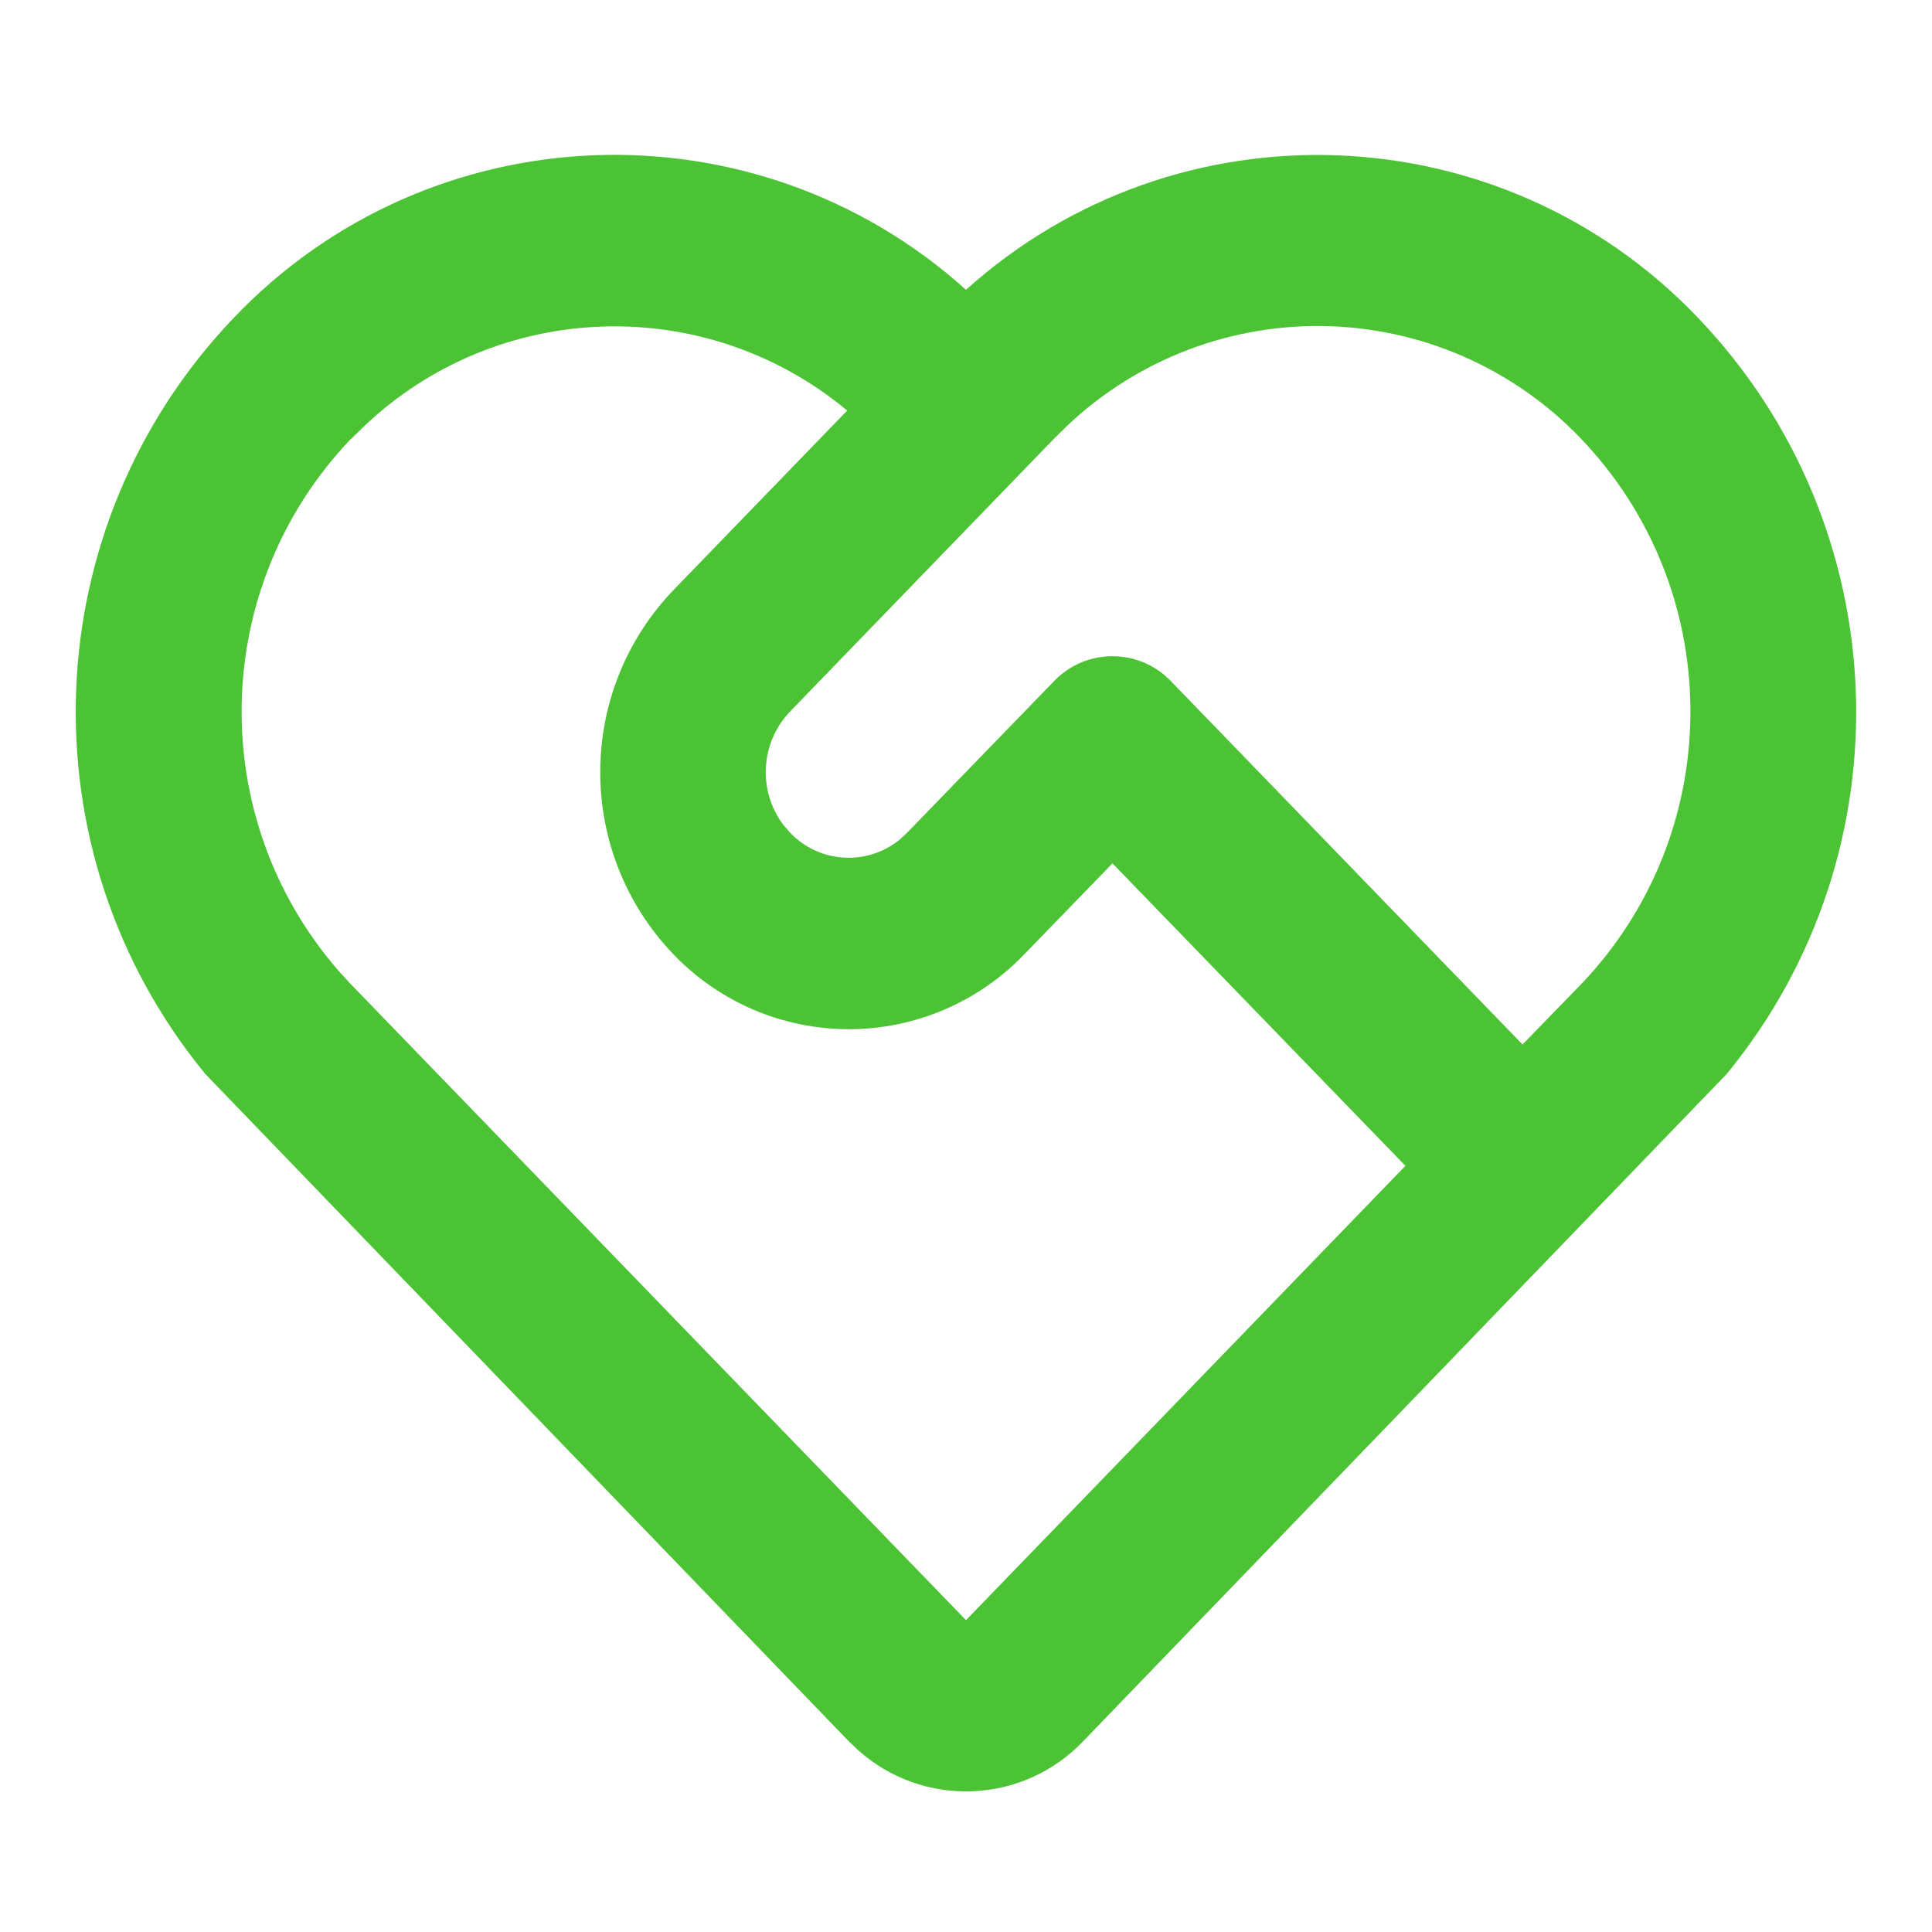
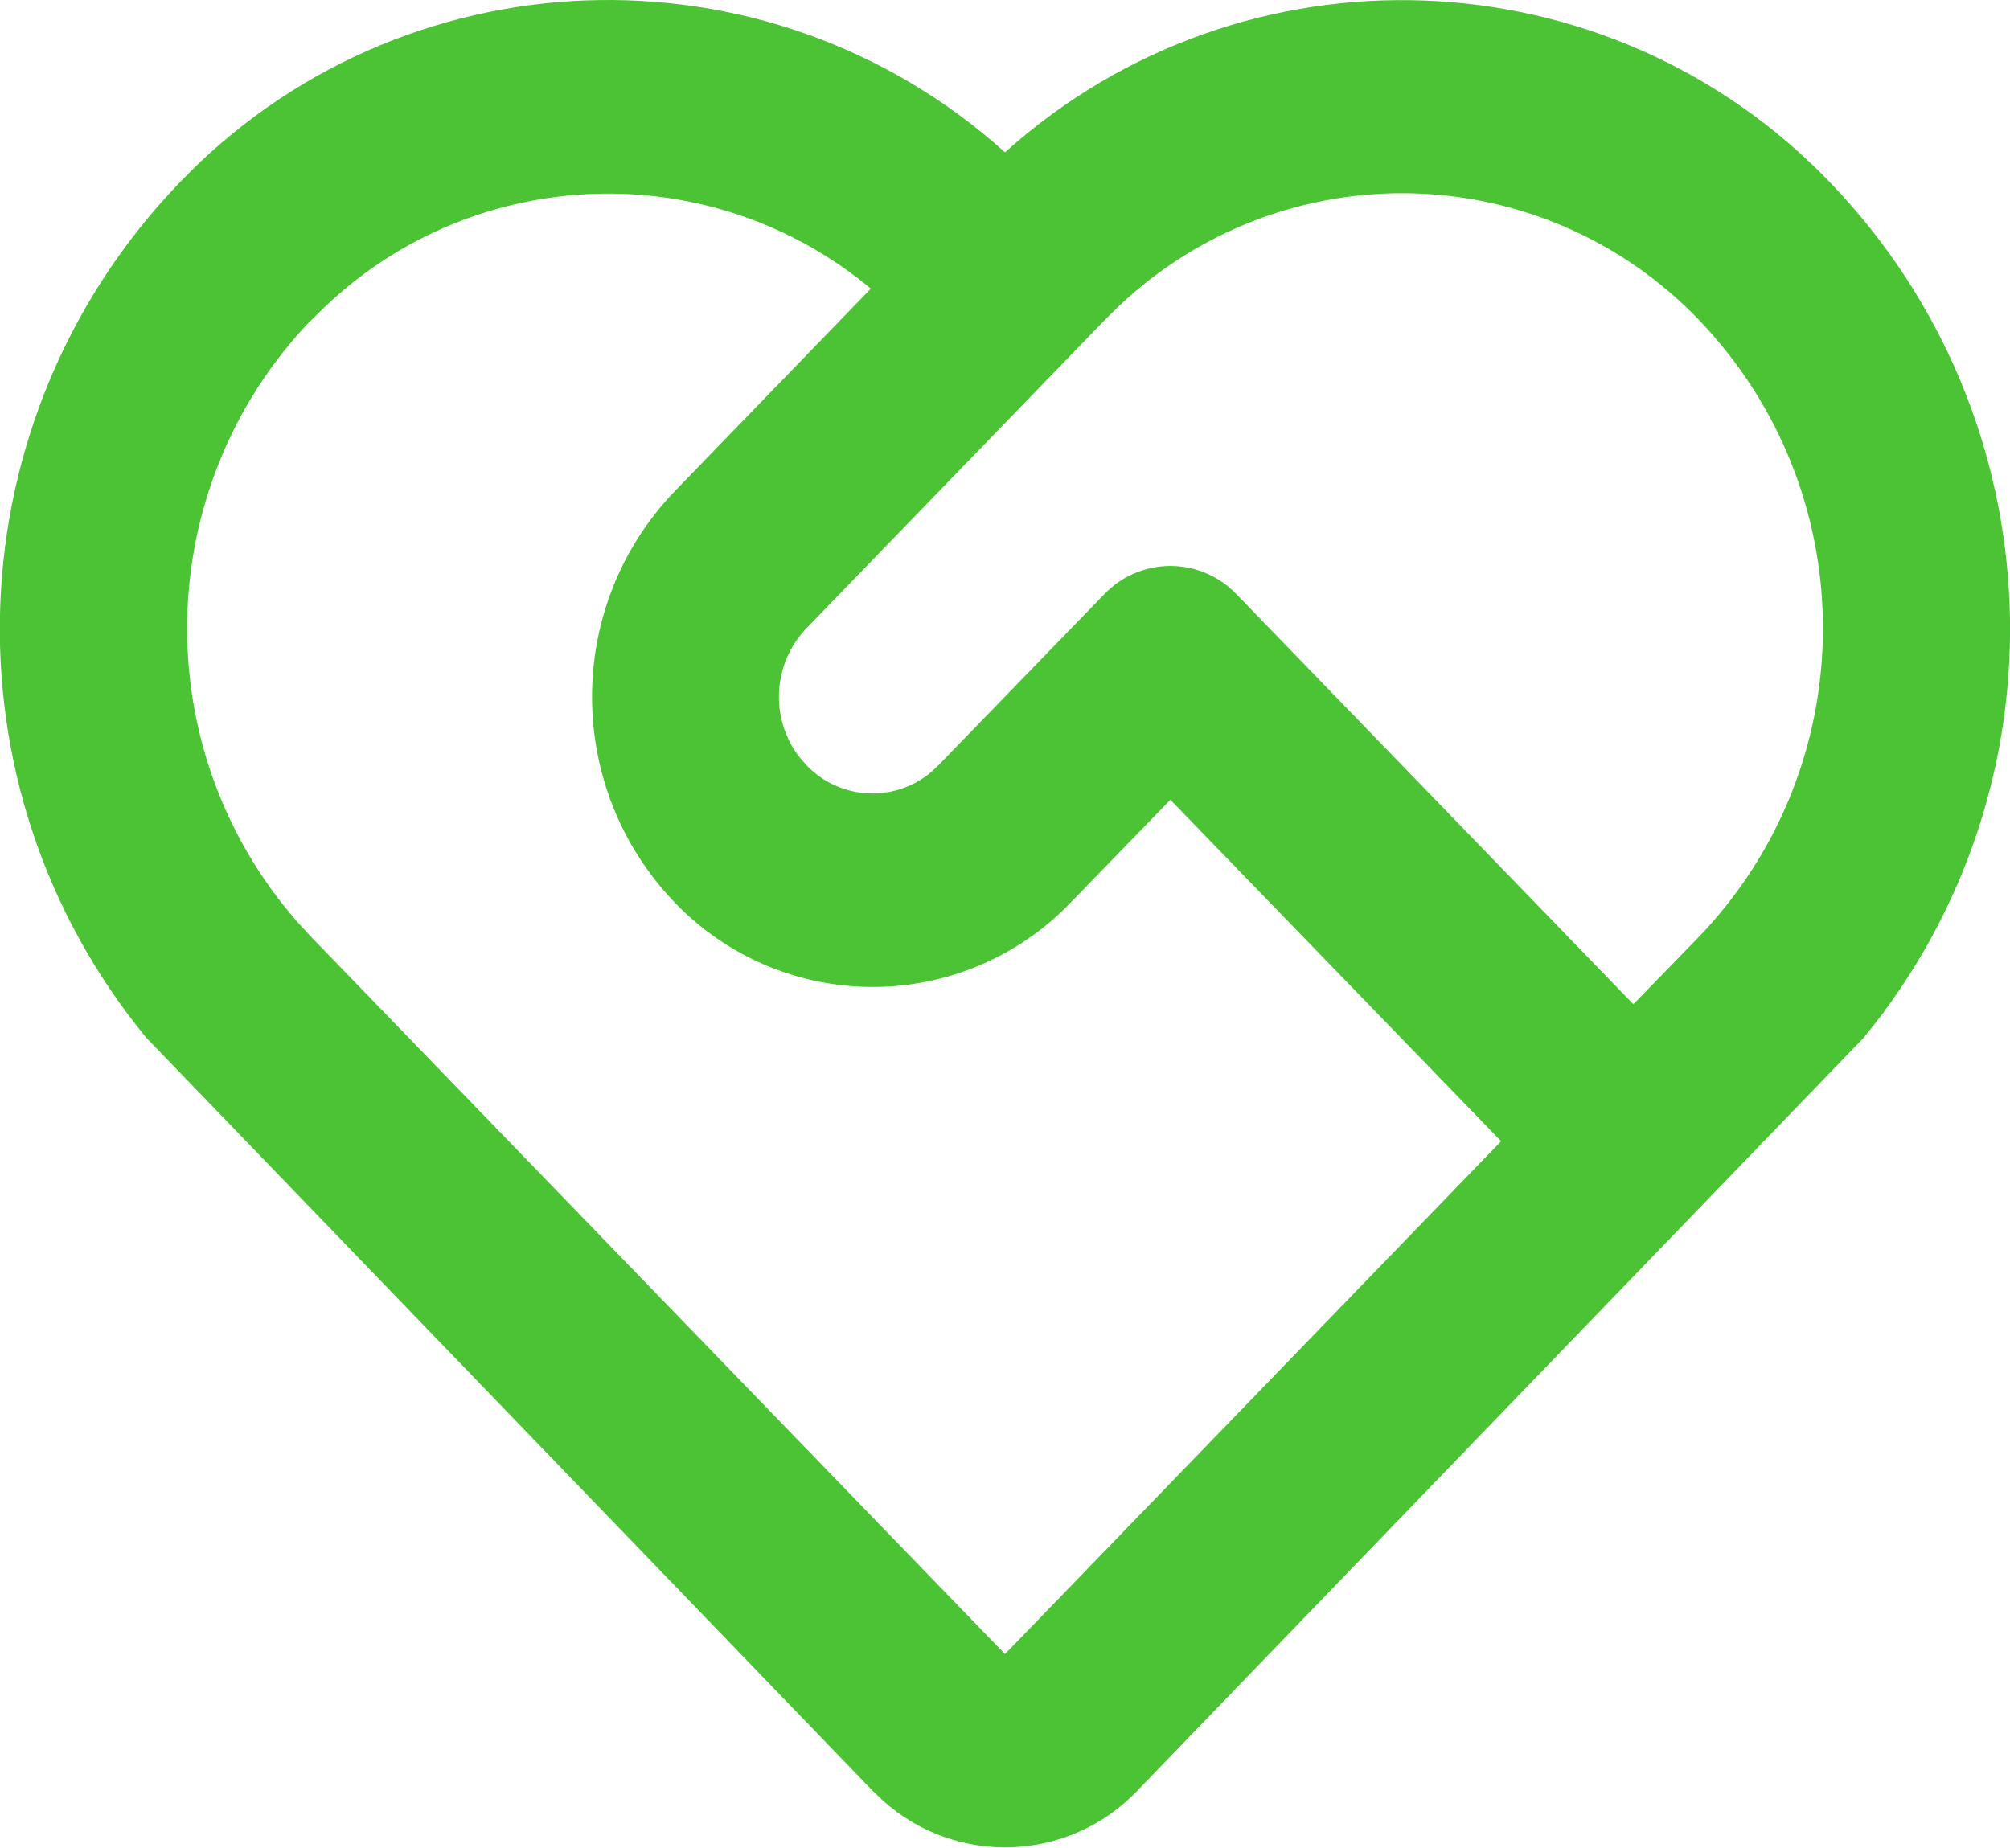
- <svg xmlns="http://www.w3.org/2000/svg" id="service-line" width="32" height="32" viewBox="0 0 32 32">
-   <path id="Path_613" data-name="Path 613" d="M0,0H32V32H0Z" fill="none" />
-   <path id="Path_614" data-name="Path 614" d="M3.87,5.266A8.709,8.709,0,0,1,16,4.8a8.709,8.709,0,0,1,12.12.459A9.45,9.45,0,0,1,28.6,17.788L17.941,28.84a2.68,2.68,0,0,1-3.731.145l-.151-.143L3.4,17.788A9.45,9.45,0,0,1,3.87,5.266Zm1.94,2.006a6.541,6.541,0,0,0-.2,8.81l.2.218L16,26.835l7.278-7.525L18.426,14.3l-1.455,1.5a4.023,4.023,0,0,1-5.823,0,4.359,4.359,0,0,1,0-6.02L14.032,6.8a6.025,6.025,0,0,0-8.01.268l-.211.207Zm11.646,4.012a1.341,1.341,0,0,1,1.94,0L25.218,17.3l.972-1a6.539,6.539,0,0,0,.1-8.923,6.033,6.033,0,0,0-8.627-.313l-.21.207-4.367,4.514a1.454,1.454,0,0,0-.107,1.883l.107.123a1.339,1.339,0,0,0,1.821.111l.119-.111Z" transform="translate(0)" fill="#4cc334" />
+ <svg xmlns="http://www.w3.org/2000/svg" width="29.486" height="27.106" viewBox="0 0 29.486 27.106">
+   <path id="Path_614" data-name="Path 614" d="M3.87,5.266A8.709,8.709,0,0,1,16,4.8a8.709,8.709,0,0,1,12.12.459A9.45,9.45,0,0,1,28.6,17.788L17.941,28.84a2.68,2.68,0,0,1-3.731.145l-.151-.143L3.4,17.788A9.45,9.45,0,0,1,3.87,5.266Zm1.94,2.006a6.541,6.541,0,0,0-.2,8.81l.2.218L16,26.835l7.278-7.525L18.426,14.3l-1.455,1.5a4.023,4.023,0,0,1-5.823,0,4.359,4.359,0,0,1,0-6.02L14.032,6.8a6.025,6.025,0,0,0-8.01.268l-.211.207Zm11.646,4.012a1.341,1.341,0,0,1,1.94,0L25.218,17.3l.972-1a6.539,6.539,0,0,0,.1-8.923,6.033,6.033,0,0,0-8.627-.313l-.21.207-4.367,4.514a1.454,1.454,0,0,0-.107,1.883l.107.123a1.339,1.339,0,0,0,1.821.111l.119-.111Z" transform="translate(-1.257 -2.565)" fill="#4cc334" />
</svg>
